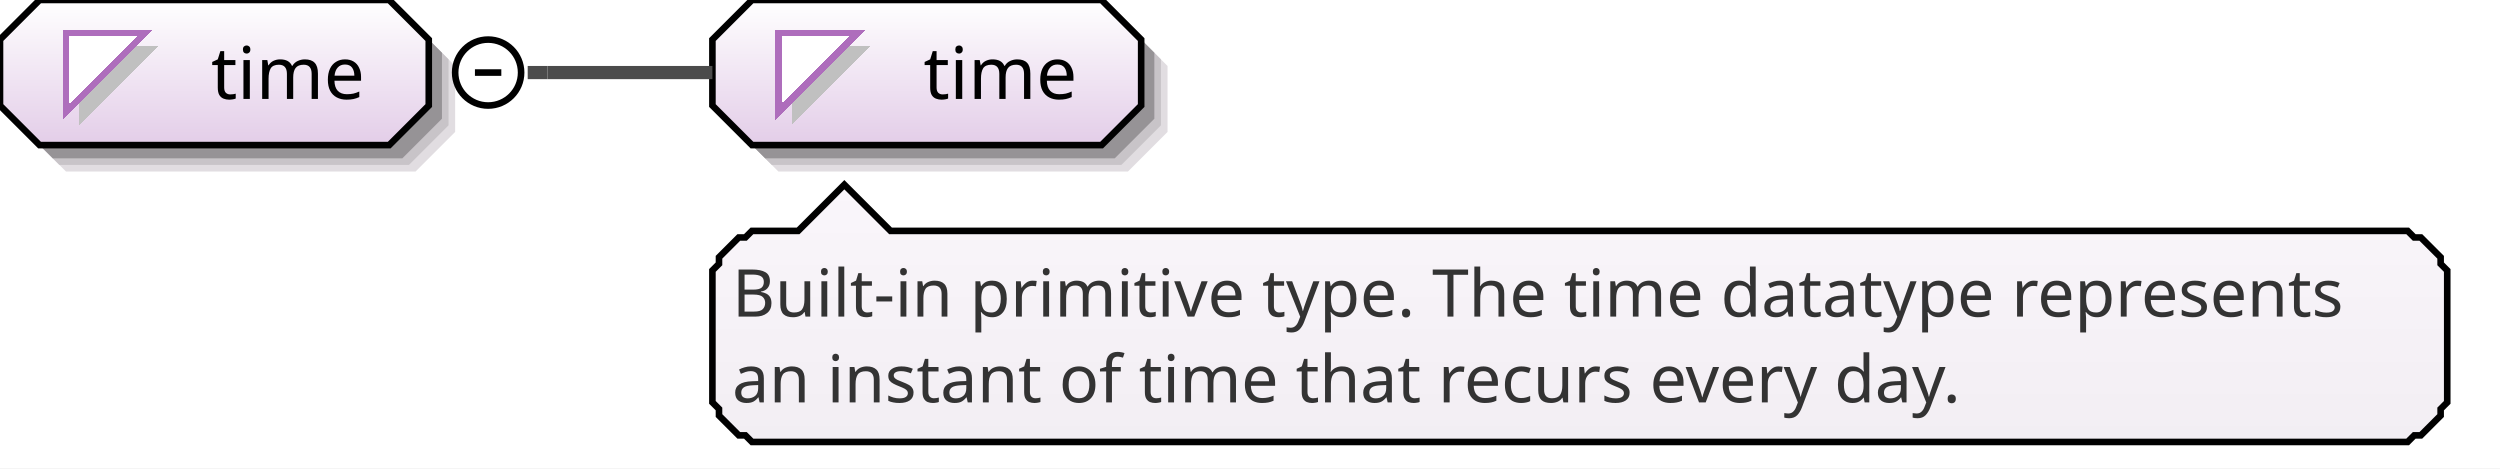
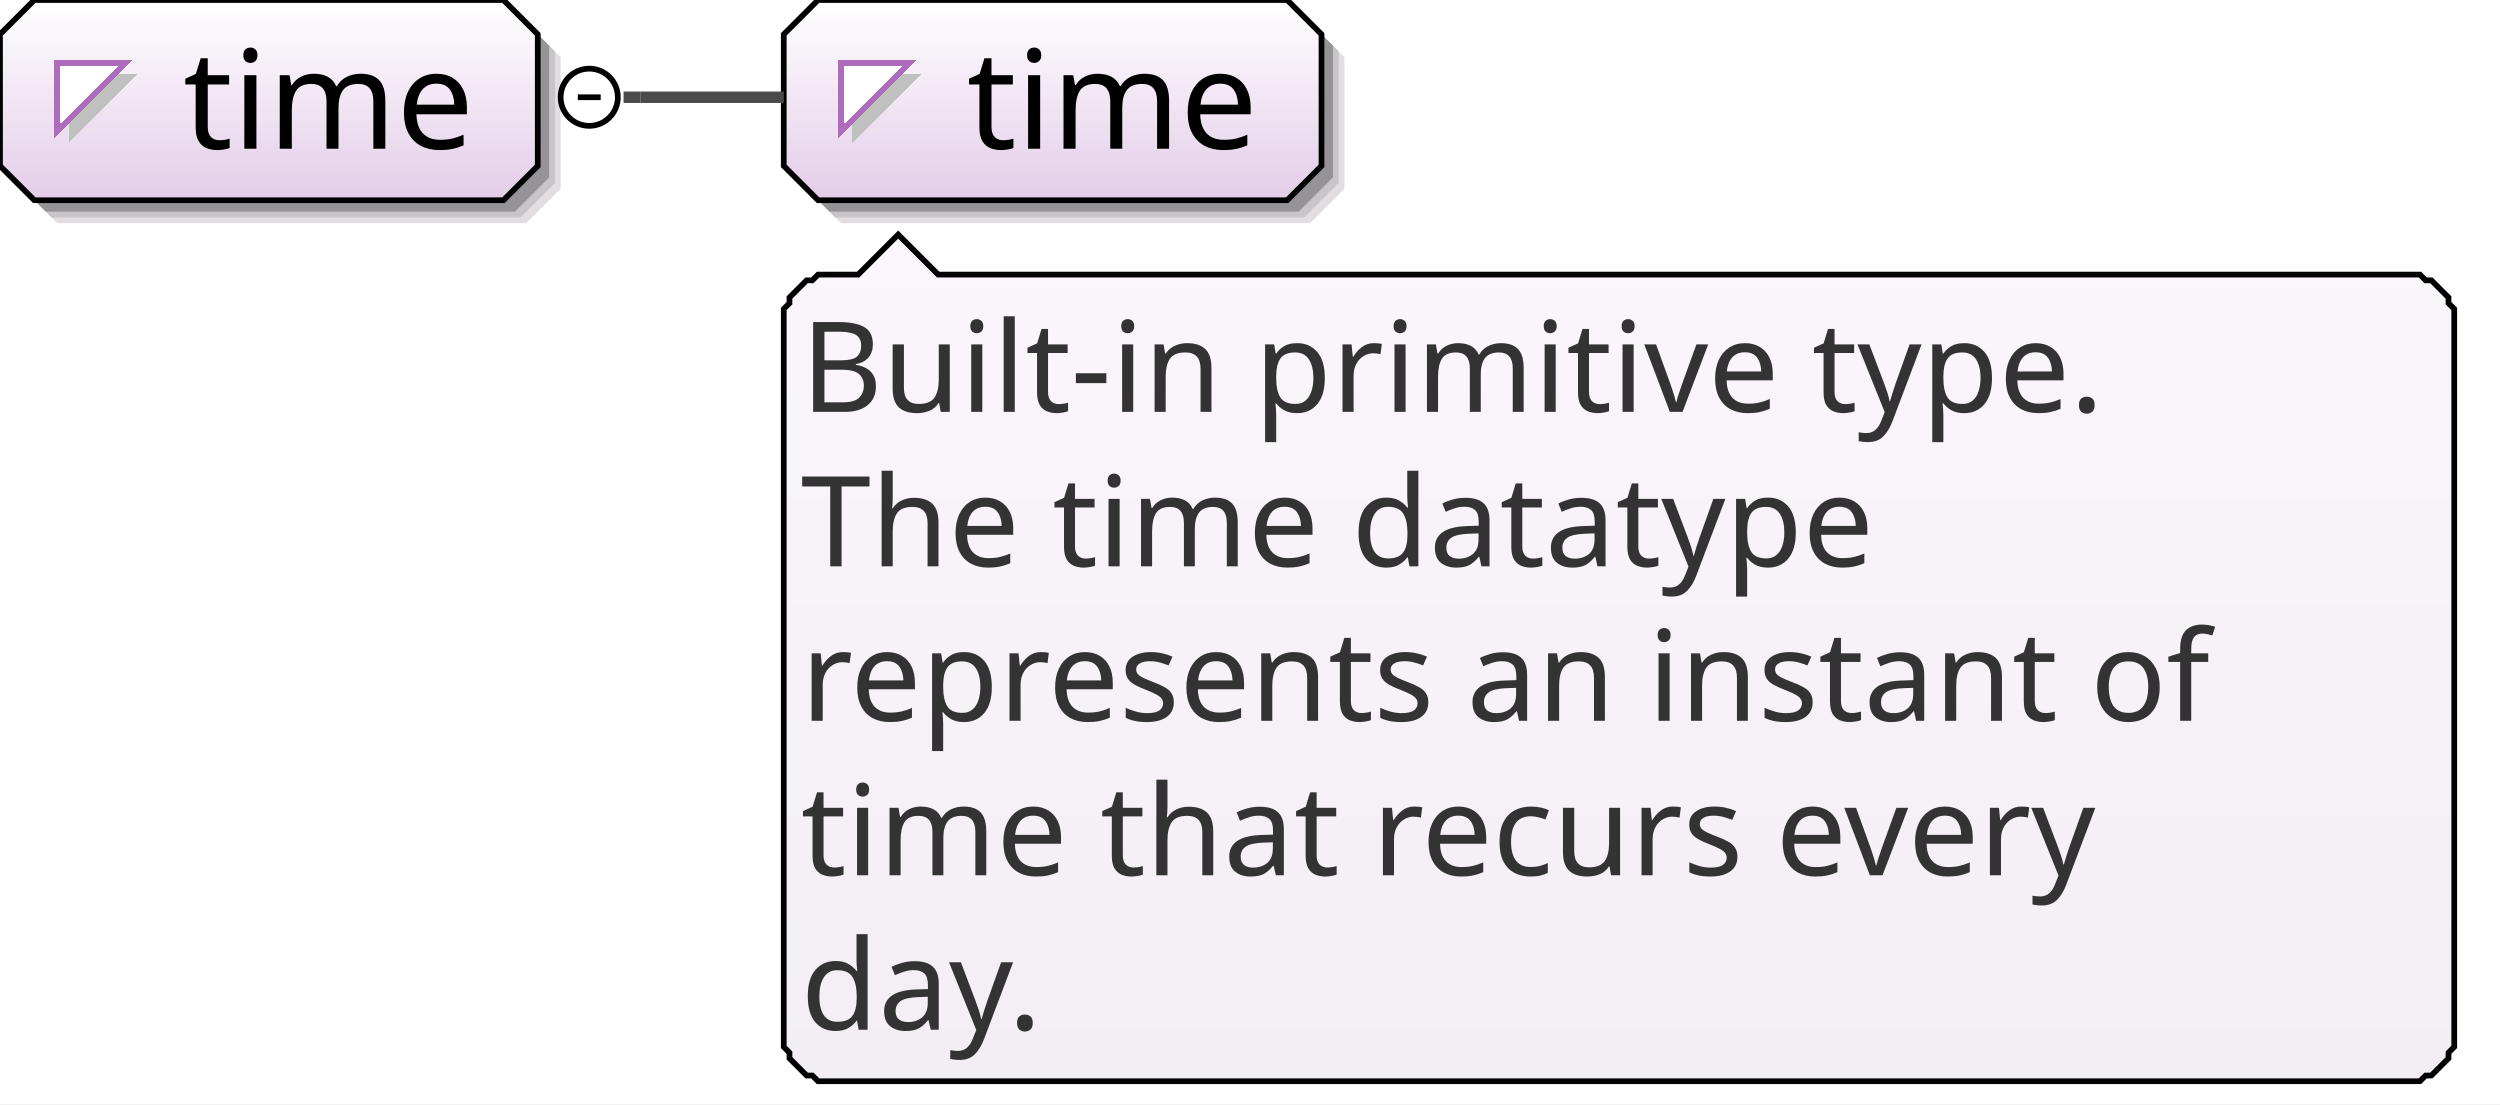
- <svg xmlns="http://www.w3.org/2000/svg" color-interpolation="auto" color-rendering="auto" fill="black" fill-opacity="1" font-family="'Dialog'" font-size="12px" font-style="normal" font-weight="normal" height="71" image-rendering="auto" shape-rendering="auto" stroke="black" stroke-dasharray="none" stroke-dashoffset="0" stroke-linecap="square" stroke-linejoin="miter" stroke-miterlimit="10" stroke-opacity="1" stroke-width="1" text-rendering="auto" width="379">
+ <svg xmlns="http://www.w3.org/2000/svg" color-interpolation="auto" color-rendering="auto" fill="black" fill-opacity="1" font-family="'Dialog'" font-size="12px" font-style="normal" font-weight="normal" height="193" image-rendering="auto" shape-rendering="auto" stroke="black" stroke-dasharray="none" stroke-dashoffset="0" stroke-linecap="square" stroke-linejoin="miter" stroke-miterlimit="10" stroke-opacity="1" stroke-width="1" text-rendering="auto" width="437">
  <defs id="genericDefs" />
  <g>
    <defs id="defs1">
-       <linearGradient gradientUnits="userSpaceOnUse" id="linearGradient1" spreadMethod="pad" x1="0" x2="0" y1="0" y2="22">
+       <linearGradient gradientUnits="userSpaceOnUse" id="linearGradient1" spreadMethod="pad" x1="0" x2="0" y1="0" y2="35">
        <stop offset="0%" stop-color="white" stop-opacity="1" />
        <stop offset="100%" stop-color="rgb(227,205,232)" stop-opacity="1" />
      </linearGradient>
-       <linearGradient gradientUnits="userSpaceOnUse" id="linearGradient2" spreadMethod="pad" x1="108" x2="108" y1="0" y2="22">
+       <linearGradient gradientUnits="userSpaceOnUse" id="linearGradient2" spreadMethod="pad" x1="137" x2="137" y1="0" y2="35">
        <stop offset="0%" stop-color="white" stop-opacity="1" />
        <stop offset="100%" stop-color="rgb(227,205,232)" stop-opacity="1" />
      </linearGradient>
-       <linearGradient gradientUnits="userSpaceOnUse" id="linearGradient3" spreadMethod="pad" x1="108" x2="108" y1="28" y2="67">
+       <linearGradient gradientUnits="userSpaceOnUse" id="linearGradient3" spreadMethod="pad" x1="137" x2="137" y1="41" y2="189">
        <stop offset="0%" stop-color="rgb(250,246,251)" stop-opacity="1" />
        <stop offset="100%" stop-color="rgb(242,238,243)" stop-opacity="1" />
      </linearGradient>
      <clipPath clipPathUnits="userSpaceOnUse" id="clipPath1">
-         <path d="M0 0 L379 0 L379 71 L0 71 L0 0 Z" />
+         <path d="M0 0 L437 0 L437 193 L0 193 L0 0 Z" />
      </clipPath>
    </defs>
    <g fill="white" stroke="white">
-       <rect clip-path="url(#clipPath1)" height="71" stroke="none" width="379" x="0" y="0" />
+       <rect clip-path="url(#clipPath1)" height="193" stroke="none" width="437" x="0" y="0" />
    </g>
-     <g fill="rgb(225,221,225)" font-family="sans-serif" font-size="11px" stroke="rgb(225,221,225)" text-rendering="optimizeLegibility">
-       <polygon clip-path="url(#clipPath1)" points=" 4 10 4 20 10 26 63 26 69 20 69 10 63 4 10 4" stroke="none" />
-       <polygon clip-path="url(#clipPath1)" fill="rgb(200,196,200)" points=" 3 9 3 19 9 25 62 25 68 19 68 9 62 3 9 3" stroke="none" />
-       <polygon clip-path="url(#clipPath1)" fill="rgb(150,147,150)" points=" 2 8 2 18 8 24 61 24 67 18 67 8 61 2 8 2" stroke="none" />
+     <g fill="rgb(225,221,225)" font-family="sans-serif" font-size="24px" stroke="rgb(225,221,225)" text-rendering="optimizeLegibility">
+       <polygon clip-path="url(#clipPath1)" points=" 4 10 4 33 10 39 92 39 98 33 98 10 92 4 10 4" stroke="none" />
+       <polygon clip-path="url(#clipPath1)" fill="rgb(200,196,200)" points=" 3 9 3 32 9 38 91 38 97 32 97 9 91 3 9 3" stroke="none" />
+       <polygon clip-path="url(#clipPath1)" fill="rgb(150,147,150)" points=" 2 8 2 31 8 37 90 37 96 31 96 8 90 2 8 2" stroke="none" />
    </g>
-     <g fill="url(#linearGradient1)" font-family="sans-serif" font-size="11px" shape-rendering="crispEdges" stroke="url(#linearGradient1)" text-rendering="geometricPrecision">
-       <polygon clip-path="url(#clipPath1)" points=" 0 6 0 16 6 22 59 22 65 16 65 6 59 0 6 0" stroke="none" />
+     <g fill="url(#linearGradient1)" font-family="sans-serif" font-size="24px" shape-rendering="crispEdges" stroke="url(#linearGradient1)" text-rendering="geometricPrecision">
+       <polygon clip-path="url(#clipPath1)" points=" 0 6 0 29 6 35 88 35 94 29 94 6 88 0 6 0" stroke="none" />
    </g>
-     <g font-family="sans-serif" font-size="11px" stroke-linecap="butt" text-rendering="optimizeLegibility">
-       <polygon clip-path="url(#clipPath1)" fill="none" points=" 0 6 0 16 6 22 59 22 65 16 65 6 59 0 6 0" />
+     <g font-family="sans-serif" font-size="24px" stroke-linecap="butt" text-rendering="optimizeLegibility">
+       <polygon clip-path="url(#clipPath1)" fill="none" points=" 0 6 0 29 6 35 88 35 94 29 94 6 88 0 6 0" />
    </g>
-     <g fill="silver" font-family="sans-serif" font-size="11px" shape-rendering="crispEdges" stroke="silver" stroke-linecap="butt" text-rendering="geometricPrecision">
-       <polygon clip-path="url(#clipPath1)" points=" 12 7 24 7 12 19" stroke="none" />
-       <polygon clip-path="url(#clipPath1)" fill="white" points=" 10 5 22 5 10 17" stroke="none" />
-       <polygon clip-path="url(#clipPath1)" fill="none" points=" 10 5 22 5 10 17" stroke="rgb(174,109,188)" />
-       <text clip-path="url(#clipPath1)" fill="black" stroke="none" x="32" xml:space="preserve" y="15">time</text>
+     <g fill="silver" font-family="sans-serif" font-size="24px" shape-rendering="crispEdges" stroke="silver" stroke-linecap="butt" text-rendering="geometricPrecision">
+       <polygon clip-path="url(#clipPath1)" points=" 12 13 24 13 12 25" stroke="none" />
+       <polygon clip-path="url(#clipPath1)" fill="white" points=" 10 11 22 11 10 23" stroke="none" />
+       <polygon clip-path="url(#clipPath1)" fill="none" points=" 10 11 22 11 10 23" stroke="rgb(174,109,188)" />
+       <text clip-path="url(#clipPath1)" fill="black" stroke="none" x="32" xml:space="preserve" y="26">time</text>
    </g>
-     <g font-family="sans-serif" font-size="11px" stroke-linecap="butt" text-rendering="optimizeLegibility">
-       <circle clip-path="url(#clipPath1)" cx="74" cy="11" fill="none" r="5" />
-       <line clip-path="url(#clipPath1)" fill="none" x1="72" x2="76" y1="11" y2="11" />
-       <polygon clip-path="url(#clipPath1)" fill="rgb(225,221,225)" points=" 112 10 112 20 118 26 171 26 177 20 177 10 171 4 118 4" stroke="none" />
-       <polygon clip-path="url(#clipPath1)" fill="rgb(200,196,200)" points=" 111 9 111 19 117 25 170 25 176 19 176 9 170 3 117 3" stroke="none" />
-       <polygon clip-path="url(#clipPath1)" fill="rgb(150,147,150)" points=" 110 8 110 18 116 24 169 24 175 18 175 8 169 2 116 2" stroke="none" />
+     <g font-family="sans-serif" font-size="24px" stroke-linecap="butt" text-rendering="optimizeLegibility">
+       <circle clip-path="url(#clipPath1)" cx="103" cy="17" fill="none" r="5" />
+       <line clip-path="url(#clipPath1)" fill="none" x1="101" x2="105" y1="17" y2="17" />
+       <polygon clip-path="url(#clipPath1)" fill="rgb(225,221,225)" points=" 141 10 141 33 147 39 229 39 235 33 235 10 229 4 147 4" stroke="none" />
+       <polygon clip-path="url(#clipPath1)" fill="rgb(200,196,200)" points=" 140 9 140 32 146 38 228 38 234 32 234 9 228 3 146 3" stroke="none" />
+       <polygon clip-path="url(#clipPath1)" fill="rgb(150,147,150)" points=" 139 8 139 31 145 37 227 37 233 31 233 8 227 2 145 2" stroke="none" />
    </g>
-     <g fill="url(#linearGradient2)" font-family="sans-serif" font-size="11px" shape-rendering="crispEdges" stroke="url(#linearGradient2)" stroke-linecap="butt" text-rendering="geometricPrecision">
-       <polygon clip-path="url(#clipPath1)" points=" 108 6 108 16 114 22 167 22 173 16 173 6 167 0 114 0" stroke="none" />
+     <g fill="url(#linearGradient2)" font-family="sans-serif" font-size="24px" shape-rendering="crispEdges" stroke="url(#linearGradient2)" stroke-linecap="butt" text-rendering="geometricPrecision">
+       <polygon clip-path="url(#clipPath1)" points=" 137 6 137 29 143 35 225 35 231 29 231 6 225 0 143 0" stroke="none" />
    </g>
-     <g font-family="sans-serif" font-size="11px" stroke-linecap="butt" text-rendering="optimizeLegibility">
-       <polygon clip-path="url(#clipPath1)" fill="none" points=" 108 6 108 16 114 22 167 22 173 16 173 6 167 0 114 0" />
+     <g font-family="sans-serif" font-size="24px" stroke-linecap="butt" text-rendering="optimizeLegibility">
+       <polygon clip-path="url(#clipPath1)" fill="none" points=" 137 6 137 29 143 35 225 35 231 29 231 6 225 0 143 0" />
    </g>
-     <g fill="silver" font-family="sans-serif" font-size="11px" shape-rendering="crispEdges" stroke="silver" stroke-linecap="butt" text-rendering="geometricPrecision">
-       <polygon clip-path="url(#clipPath1)" points=" 120 7 132 7 120 19" stroke="none" />
-       <polygon clip-path="url(#clipPath1)" fill="white" points=" 118 5 130 5 118 17" stroke="none" />
-       <polygon clip-path="url(#clipPath1)" fill="none" points=" 118 5 130 5 118 17" stroke="rgb(174,109,188)" />
-       <text clip-path="url(#clipPath1)" fill="black" stroke="none" x="140" xml:space="preserve" y="15">time</text>
-       <polygon clip-path="url(#clipPath1)" fill="url(#linearGradient3)" points=" 108 41 109 40 109 39 110 38 111 37 112 36 113 36 114 35 121 35 128 28 135 35 365 35 366 36 367 36 368 37 369 38 370 39 370 40 371 41 371 61 370 62 370 63 369 64 368 65 367 66 366 66 365 67 114 67 113 66 112 66 111 65 110 64 109 63 109 62 108 61" stroke="none" />
+     <g fill="silver" font-family="sans-serif" font-size="24px" shape-rendering="crispEdges" stroke="silver" stroke-linecap="butt" text-rendering="geometricPrecision">
+       <polygon clip-path="url(#clipPath1)" points=" 149 13 161 13 149 25" stroke="none" />
+       <polygon clip-path="url(#clipPath1)" fill="white" points=" 147 11 159 11 147 23" stroke="none" />
+       <polygon clip-path="url(#clipPath1)" fill="none" points=" 147 11 159 11 147 23" stroke="rgb(174,109,188)" />
+       <text clip-path="url(#clipPath1)" fill="black" stroke="none" x="169" xml:space="preserve" y="26">time</text>
+       <polygon clip-path="url(#clipPath1)" fill="url(#linearGradient3)" points=" 137 54 138 53 138 52 139 51 140 50 141 49 142 49 143 48 150 48 157 41 164 48 423 48 424 49 425 49 426 50 427 51 428 52 428 53 429 54 429 183 428 184 428 185 427 186 426 187 425 188 424 188 423 189 143 189 142 188 141 188 140 187 139 186 138 185 138 184 137 183" stroke="none" />
    </g>
-     <g font-family="sans-serif" font-size="11px" stroke-linecap="butt" text-rendering="optimizeLegibility">
-       <polygon clip-path="url(#clipPath1)" fill="none" points=" 108 41 109 40 109 39 110 38 111 37 112 36 113 36 114 35 121 35 128 28 135 35 365 35 366 36 367 36 368 37 369 38 370 39 370 40 371 41 371 61 370 62 370 63 369 64 368 65 367 66 366 66 365 67 114 67 113 66 112 66 111 65 110 64 109 63 109 62 108 61" />
+     <g font-family="sans-serif" font-size="24px" stroke-linecap="butt" text-rendering="optimizeLegibility">
+       <polygon clip-path="url(#clipPath1)" fill="none" points=" 137 54 138 53 138 52 139 51 140 50 141 49 142 49 143 48 150 48 157 41 164 48 423 48 424 49 425 49 426 50 427 51 428 52 428 53 429 54 429 183 428 184 428 185 427 186 426 187 425 188 424 188 423 189 143 189 142 188 141 188 140 187 139 186 138 185 138 184 137 183" />
    </g>
-     <g fill="rgb(51,51,51)" font-family="sans-serif" font-size="10px" shape-rendering="crispEdges" stroke="rgb(51,51,51)" stroke-linecap="butt" text-rendering="geometricPrecision">
-       <text clip-path="url(#clipPath1)" stroke="none" x="111" xml:space="preserve" y="48">Built-in primitive type. The time datatype represents </text>
-       <text clip-path="url(#clipPath1)" stroke="none" x="111" xml:space="preserve" y="61">an instant of time that recurs every day.</text>
+     <g fill="rgb(51,51,51)" font-family="sans-serif" font-size="22px" shape-rendering="crispEdges" stroke="rgb(51,51,51)" stroke-linecap="butt" text-rendering="geometricPrecision">
+       <text clip-path="url(#clipPath1)" stroke="none" x="140" xml:space="preserve" y="72">Built-in primitive type. </text>
+       <text clip-path="url(#clipPath1)" stroke="none" x="140" xml:space="preserve" y="99">The time datatype </text>
+       <text clip-path="url(#clipPath1)" stroke="none" x="140" xml:space="preserve" y="126">represents an instant of </text>
+       <text clip-path="url(#clipPath1)" stroke="none" x="140" xml:space="preserve" y="153">time that recurs every </text>
+       <text clip-path="url(#clipPath1)" stroke="none" x="140" xml:space="preserve" y="180">day.</text>
    </g>
-     <g fill="rgb(75,75,75)" font-family="sans-serif" font-size="11px" stroke="rgb(75,75,75)" stroke-linecap="butt" stroke-width="2" text-rendering="optimizeLegibility">
-       <line clip-path="url(#clipPath1)" fill="none" x1="80" x2="83" y1="11" y2="11" />
-       <line clip-path="url(#clipPath1)" fill="none" x1="83" x2="83" y1="11" y2="11" />
-       <line clip-path="url(#clipPath1)" fill="none" x1="83" x2="108" y1="11" y2="11" />
+     <g fill="rgb(75,75,75)" font-family="sans-serif" font-size="24px" stroke="rgb(75,75,75)" stroke-linecap="butt" stroke-width="2" text-rendering="optimizeLegibility">
+       <line clip-path="url(#clipPath1)" fill="none" x1="109" x2="112" y1="17" y2="17" />
+       <line clip-path="url(#clipPath1)" fill="none" x1="112" x2="112" y1="17" y2="17" />
+       <line clip-path="url(#clipPath1)" fill="none" x1="112" x2="137" y1="17" y2="17" />
    </g>
  </g>
</svg>
